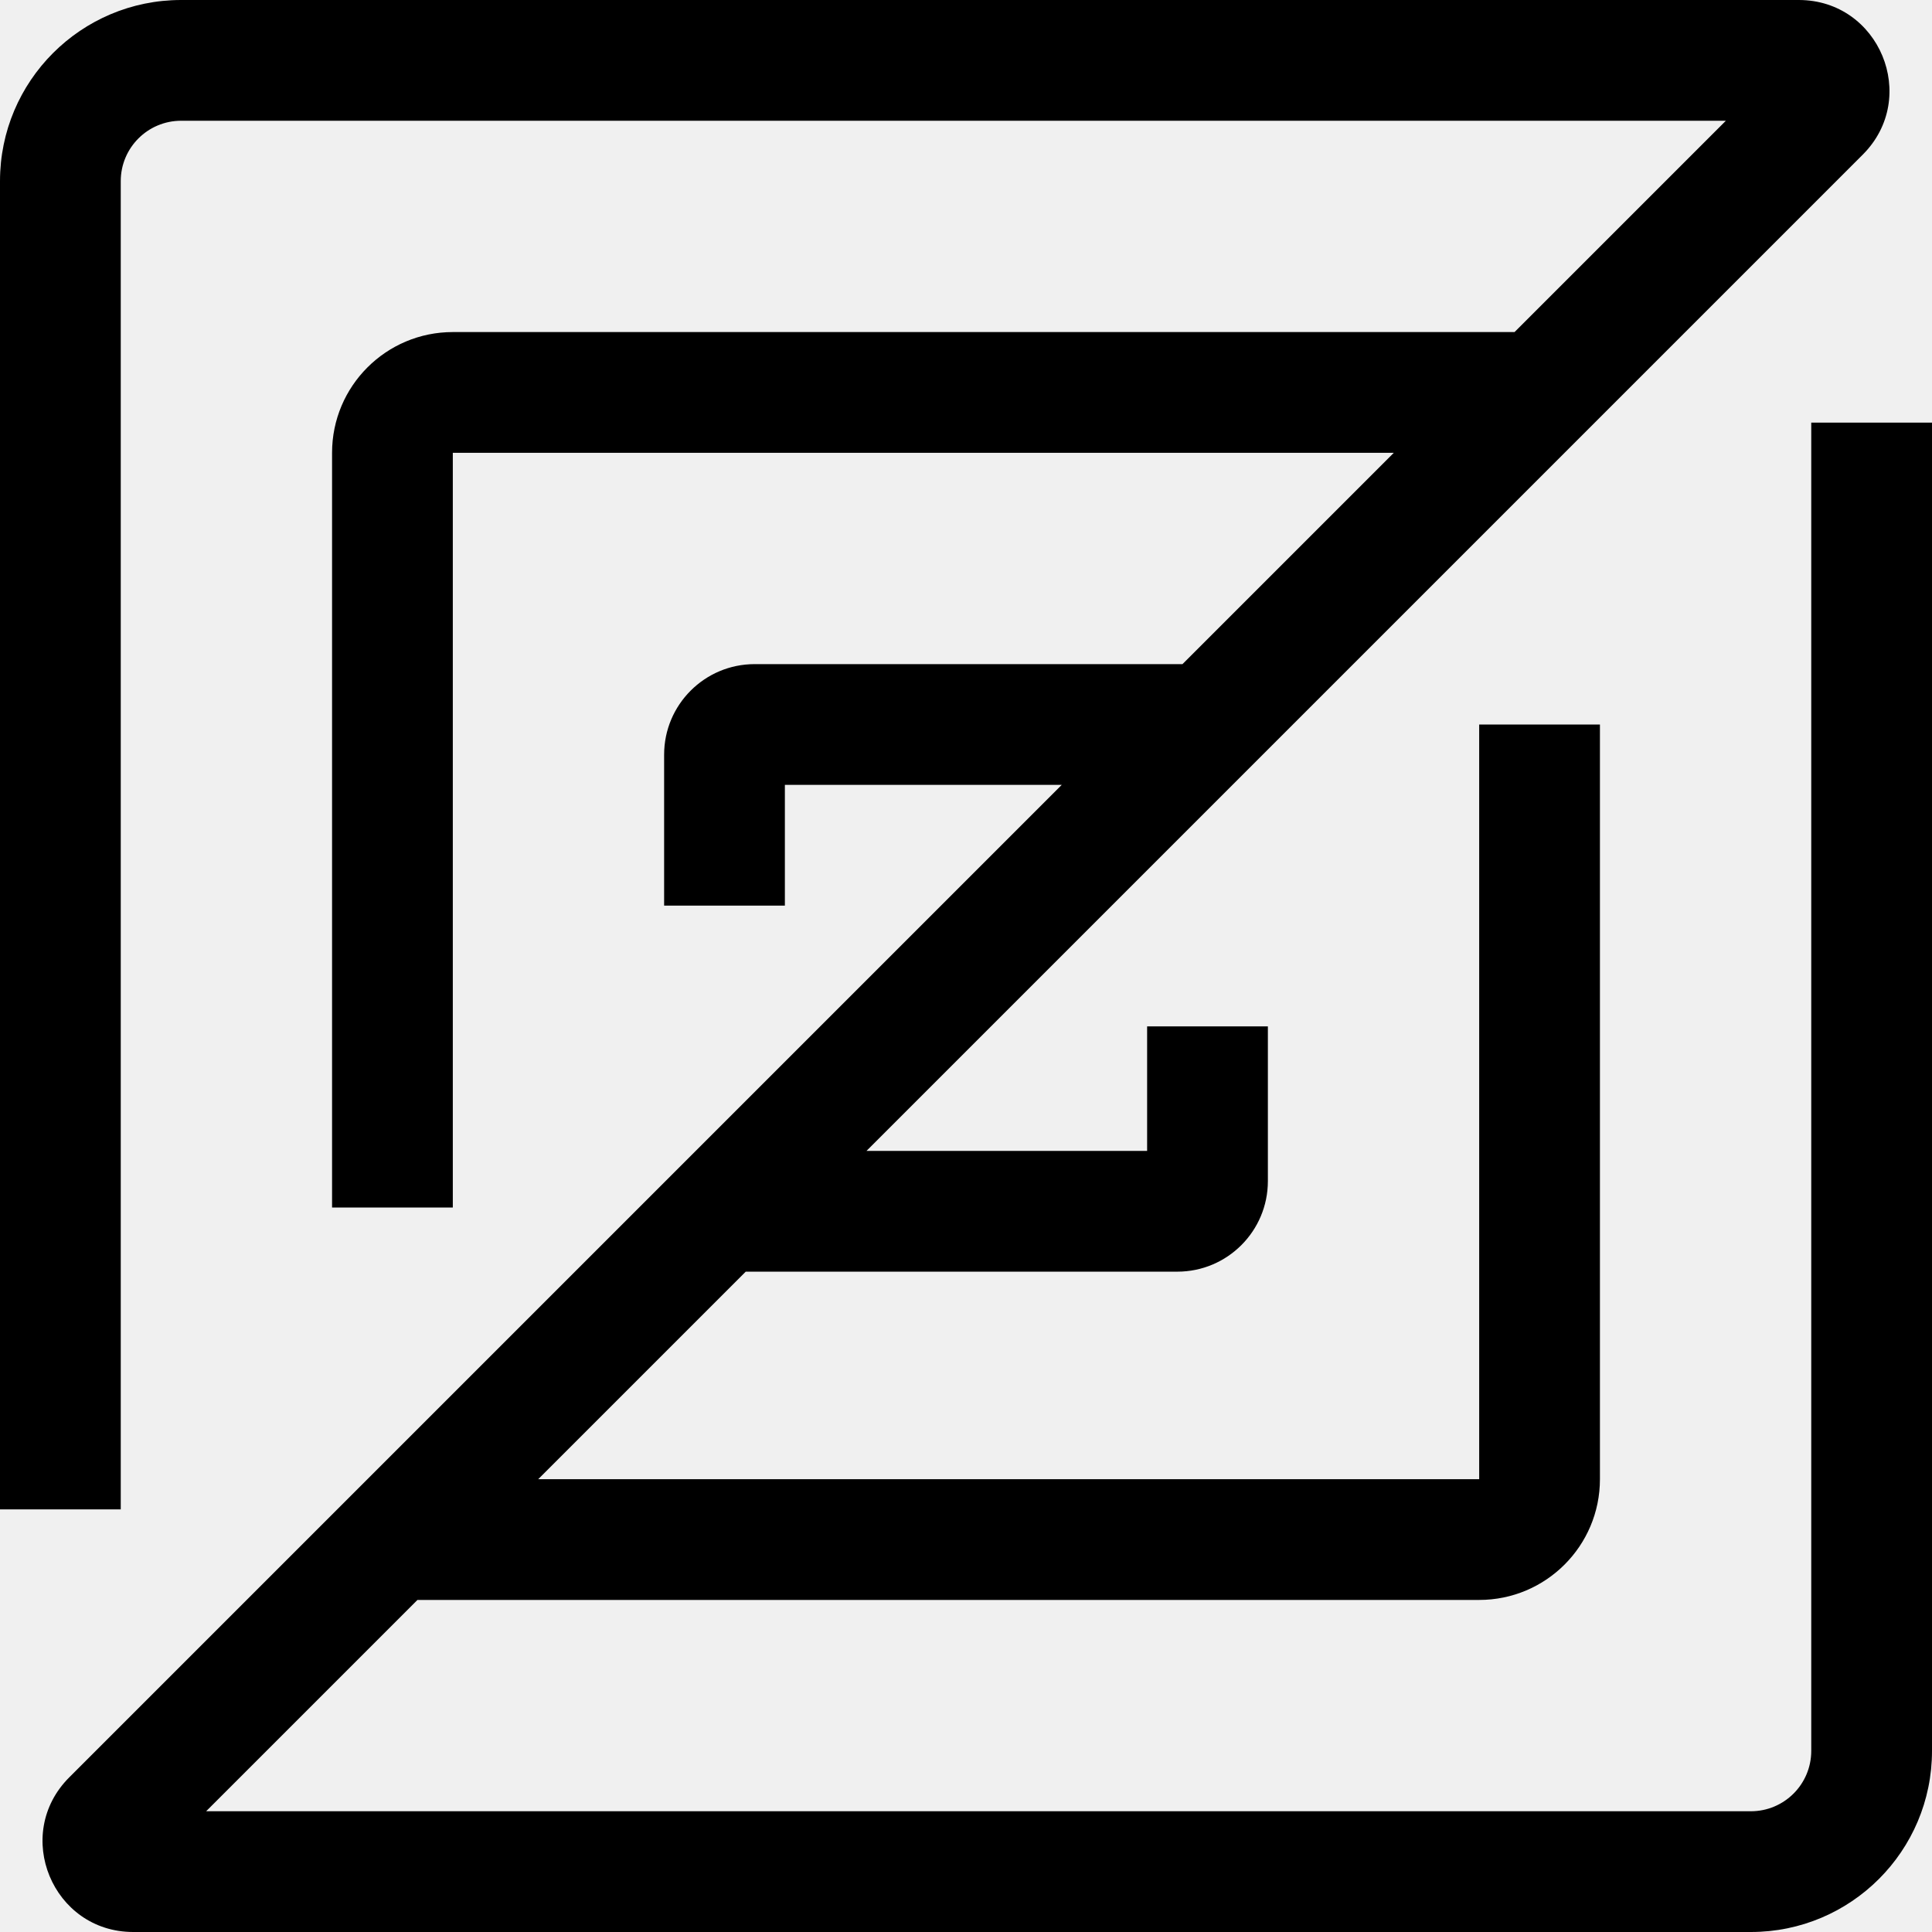
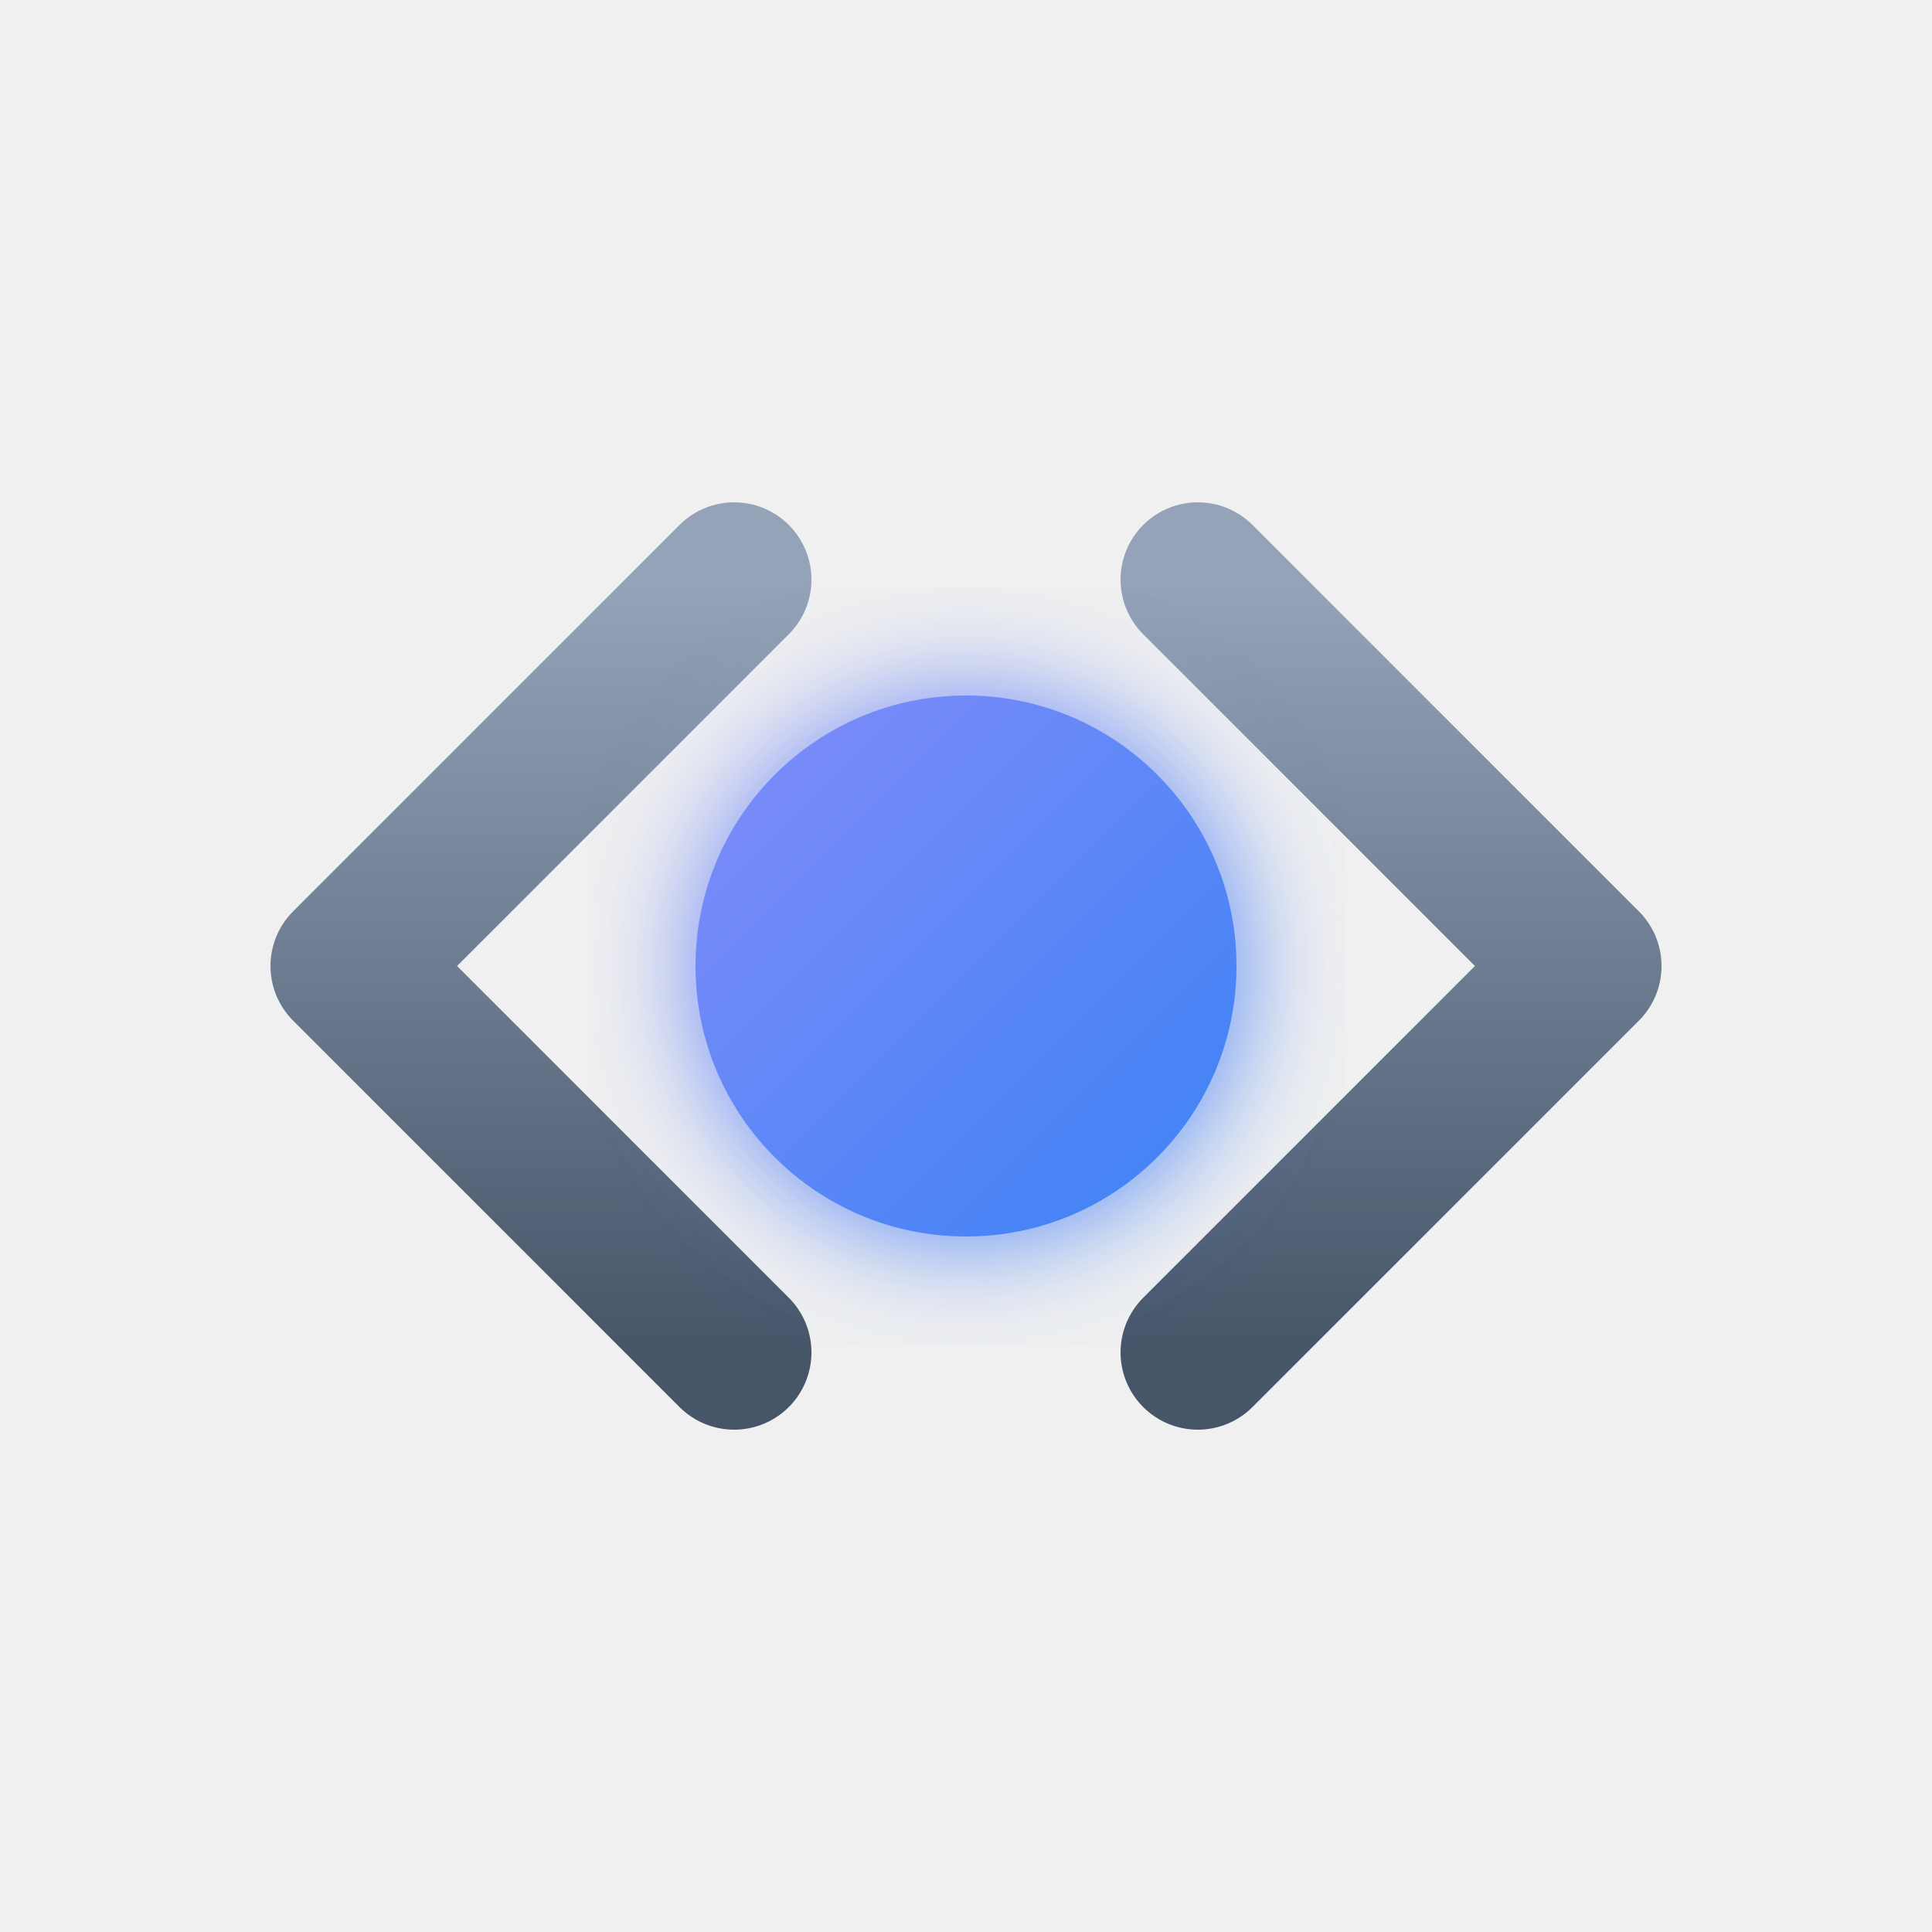
- <svg xmlns="http://www.w3.org/2000/svg" width="96" height="96" viewBox="0 0 96 96" fill="none">
-   <g clip-path="url(#clip0_1957_1318)">
-     <path fill-rule="evenodd" clip-rule="evenodd" d="M9 6C7.343 6 6 7.343 6 9V75H0V9C0 4.029 4.029 0 9 0H89.379C93.388 0 95.395 4.847 92.561 7.682L43.055 57.188H57V51H63V58.688C63 61.173 60.985 63.188 58.5 63.188H37.055L26.743 73.5H73.5V36H79.5V73.5C79.5 76.814 76.814 79.5 73.5 79.5H20.743L10.243 90H87C88.657 90 90 88.657 90 87V21H96V87C96 91.971 91.971 96 87 96H6.621C2.612 96 0.605 91.153 3.439 88.318L52.757 39H39V45H33V37.5C33 35.015 35.015 33 37.5 33H58.757L69.257 22.5H22.5V60H16.5V22.5C16.5 19.186 19.186 16.5 22.5 16.5H75.257L85.757 6H9Z" fill="black" />
-   </g>
+ <svg xmlns="http://www.w3.org/2000/svg" viewBox="0 0 100 100" width="100%" height="100%">
  <defs>
-     <clipPath id="clip0_1957_1318">
-       <rect width="96" height="96" fill="white" />
-     </clipPath>
+     <linearGradient id="codeGrad" x1="0%" y1="0%" x2="0%" y2="100%">
+       <stop offset="0%" stop-color="#94A3B8" />
+       <stop offset="100%" stop-color="#475569" />
+     </linearGradient>
+     <linearGradient id="aiGrad" x1="0%" y1="0%" x2="100%" y2="100%">
+       <stop offset="0%" stop-color="#818CF8" />
+       <stop offset="100%" stop-color="#3B82F6" />
+     </linearGradient>
+     <filter id="glow" x="-20%" y="-20%" width="140%" height="140%">
+       <feGaussianBlur stdDeviation="3" result="blur" />
+       <feComposite in="SourceGraphic" in2="blur" operator="over" />
+     </filter>
  </defs>
+   <style>
+     .orb {
+       transform-origin: 50px 50px;
+       animation: pulse 4s ease-in-out infinite;
+     }
+     .bracket-l {
+       animation: slideL 4s ease-in-out infinite;
+     }
+     .bracket-r {
+       animation: slideR 4s ease-in-out infinite;
+     }
+ 
+     /* The orb breathes smoothly with a soft blue drop shadow */
+     @keyframes pulse {
+       0% { transform: scale(0.9); opacity: 0.8; filter: drop-shadow(0 0 2px #818CF8); }
+       50% { transform: scale(1.15); opacity: 1; filter: drop-shadow(0 0 10px #818CF8); }
+       100% { transform: scale(0.9); opacity: 0.8; filter: drop-shadow(0 0 2px #818CF8); }
+     }
+     
+     /* Code brackets expand outward to make room for the AI's impact */
+     @keyframes slideL {
+       0%, 100% { transform: translateX(0); }
+       50% { transform: translateX(-5px); }
+     }
+     
+     @keyframes slideR {
+       0%, 100% { transform: translateX(0); }
+       50% { transform: translateX(5px); }
+     }
+   </style>
+   <path d="M 38 30 L 18 50 L 38 70" fill="none" stroke="url(#codeGrad)" stroke-width="8" stroke-linecap="round" stroke-linejoin="round" class="bracket-l" />
+   <path d="M 62 30 L 82 50 L 62 70" fill="none" stroke="url(#codeGrad)" stroke-width="8" stroke-linecap="round" stroke-linejoin="round" class="bracket-r" />
+   <circle cx="50" cy="50" r="14" fill="url(#aiGrad)" class="orb" filter="url(#glow)" />
</svg>
